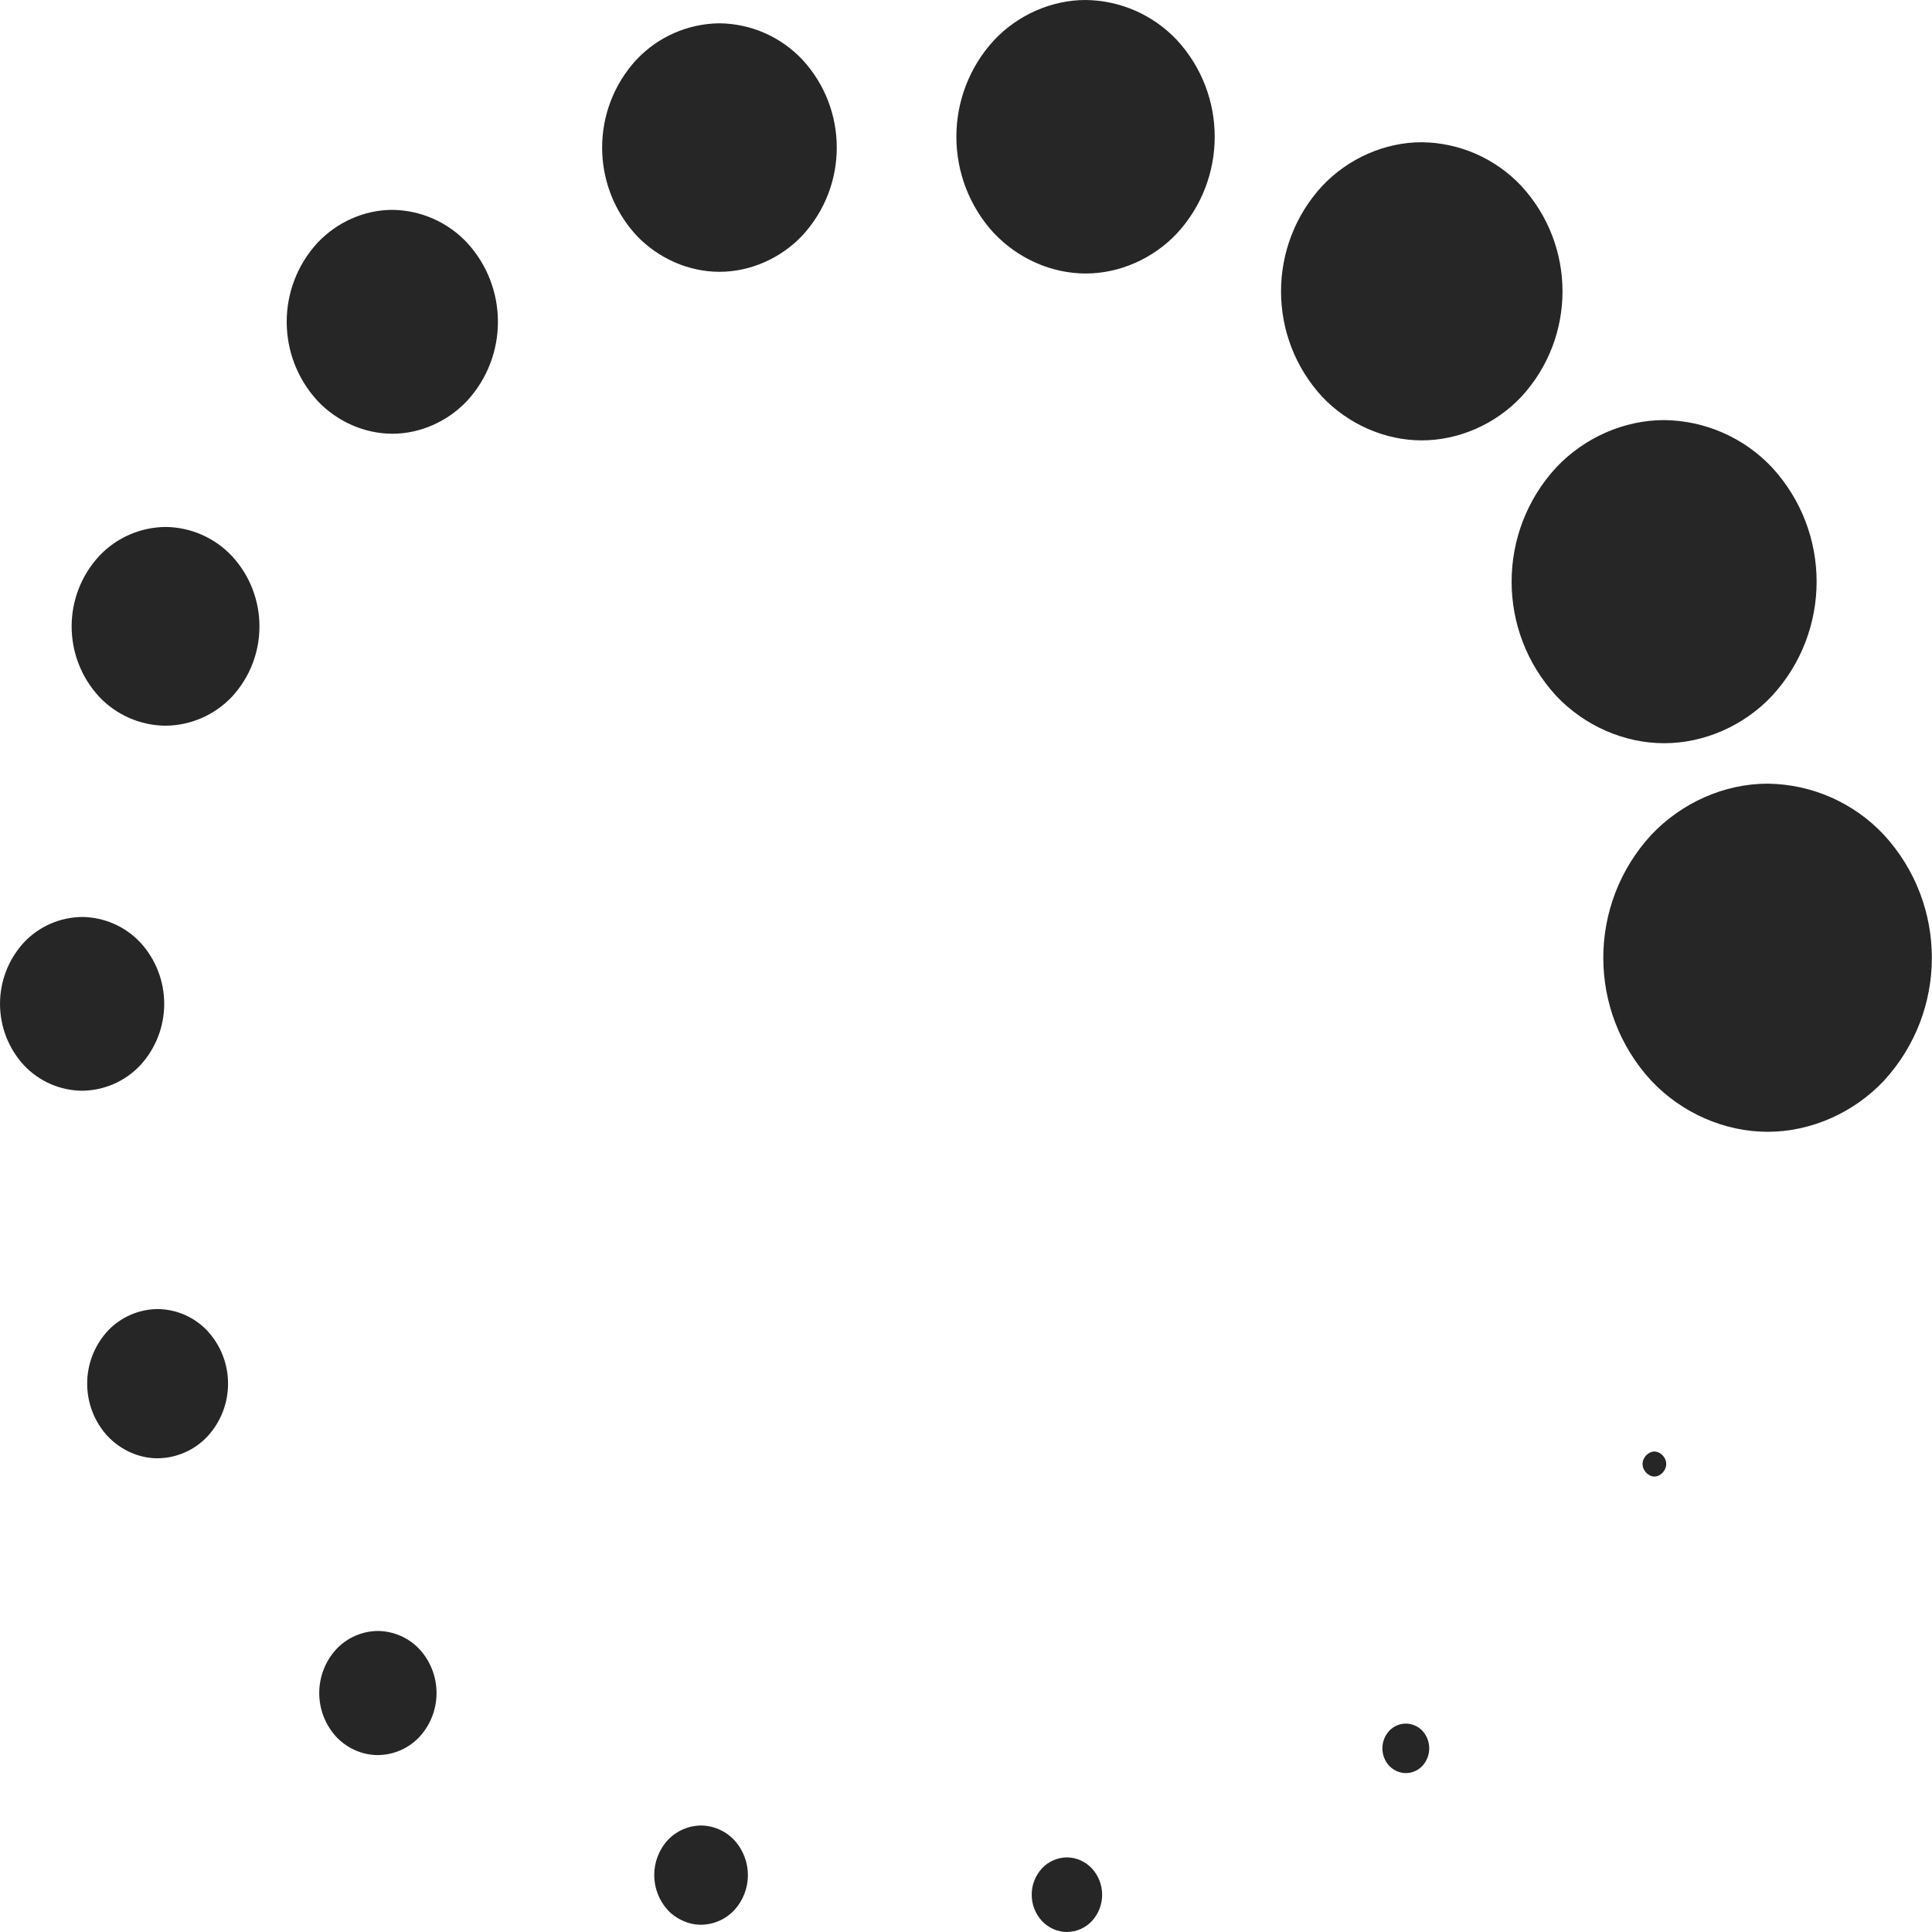
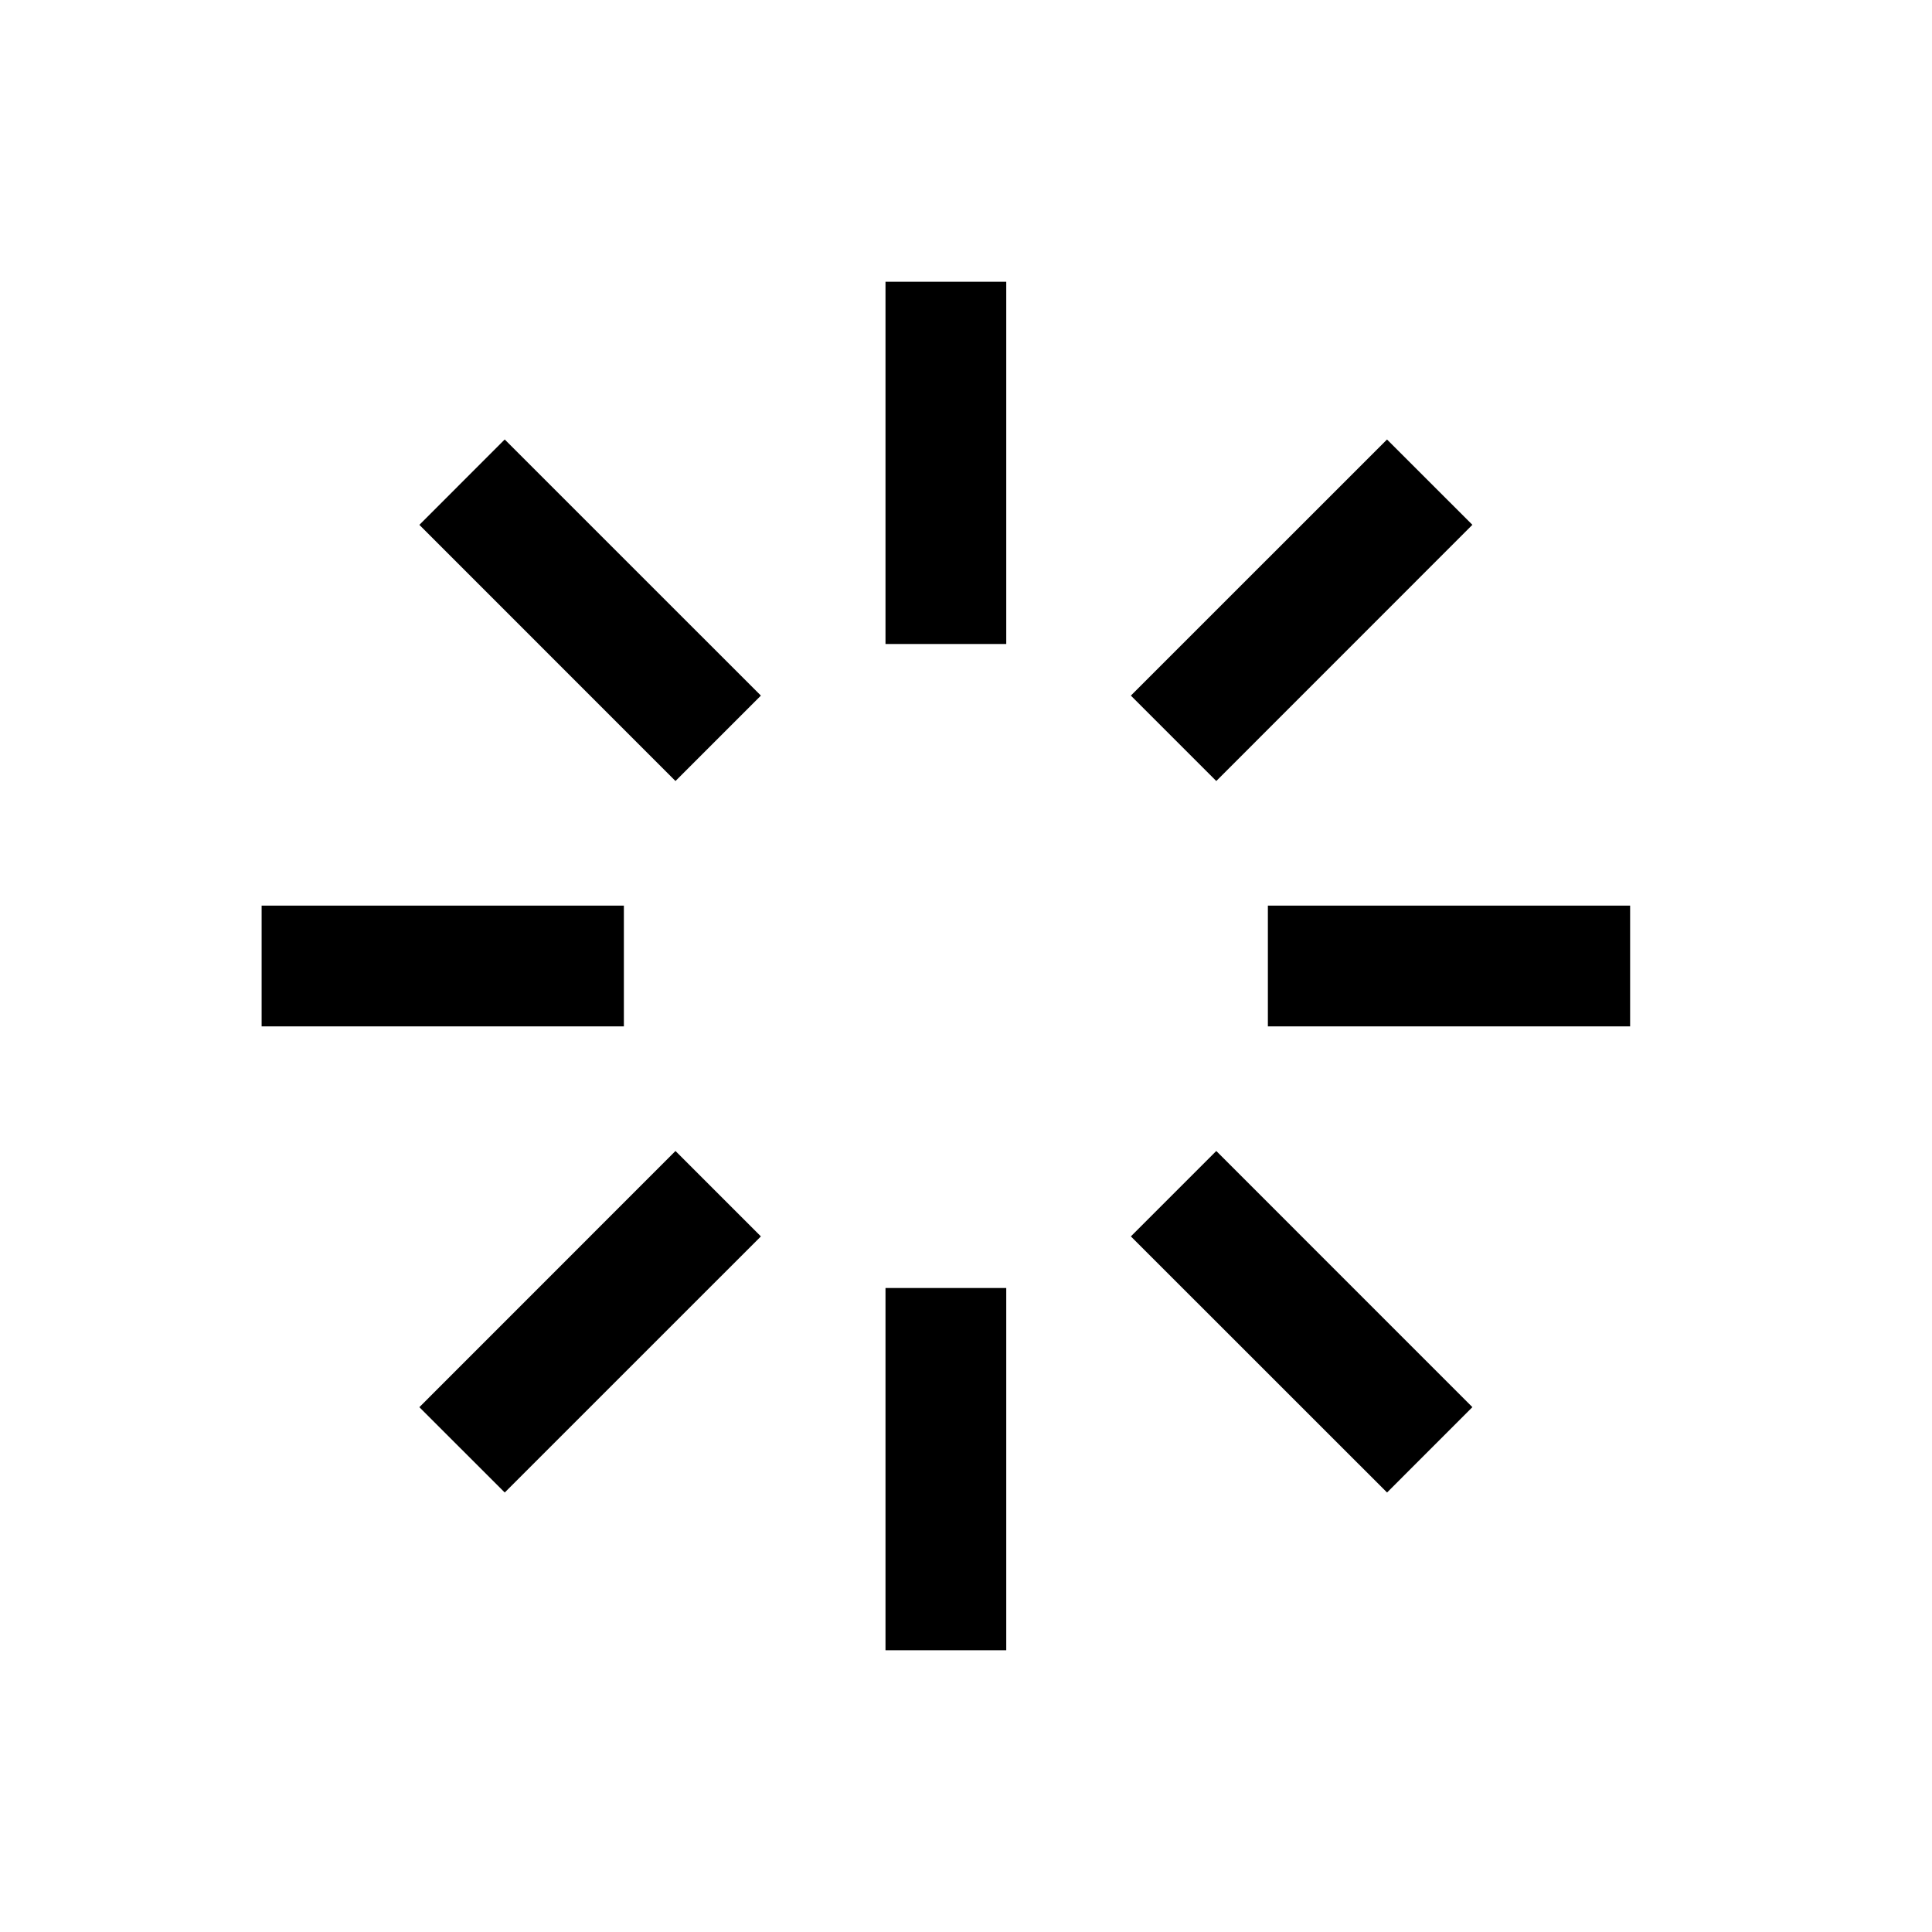
- <svg xmlns="http://www.w3.org/2000/svg" t="1645170678032" class="icon" viewBox="0 0 1024 1024" version="1.1" p-id="5240" width="200" height="200">
+ <svg xmlns="http://www.w3.org/2000/svg" t="1647764883453" class="icon" viewBox="0 0 1024 1024" version="1.1" p-id="8243" width="128" height="128">
  <defs>
    <style type="text/css" />
  </defs>
-   <path d="M876.864 782.592c3.264 0 6.272-3.2 6.272-6.656 0-3.456-3.008-6.592-6.272-6.592-3.264 0-6.272 3.2-6.272 6.592 0 3.456 3.008 6.656 6.272 6.656z m-140.544 153.344c2.304 2.432 5.568 3.84 8.768 3.84a12.16 12.16 0 0 0 8.832-3.84 13.76 13.76 0 0 0 0-18.56 12.224 12.224 0 0 0-8.832-3.84 12.16 12.16 0 0 0-8.768 3.84 13.696 13.696 0 0 0 0 18.56zM552.32 1018.24c3.456 3.648 8.32 5.76 13.184 5.76a18.368 18.368 0 0 0 13.184-5.76 20.608 20.608 0 0 0 0-27.968 18.368 18.368 0 0 0-13.184-5.824 18.368 18.368 0 0 0-13.184 5.76 20.608 20.608 0 0 0 0 28.032z m-198.336-5.76c4.608 4.8 11.072 7.68 17.6 7.68a24.448 24.448 0 0 0 17.536-7.68 27.456 27.456 0 0 0 0-37.248 24.448 24.448 0 0 0-17.536-7.68 24.448 24.448 0 0 0-17.6 7.68 27.52 27.52 0 0 0 0 37.184z m-175.68-91.84c5.76 6.08 13.824 9.6 21.952 9.6a30.592 30.592 0 0 0 22.016-9.6 34.368 34.368 0 0 0 0-46.592 30.592 30.592 0 0 0-22.016-9.6 30.592 30.592 0 0 0-21.952 9.6 34.368 34.368 0 0 0 0 46.592z m-121.152-159.36c6.912 7.36 16.64 11.648 26.368 11.648a36.736 36.736 0 0 0 26.432-11.584 41.28 41.28 0 0 0 0-55.936 36.736 36.736 0 0 0-26.432-11.584 36.8 36.8 0 0 0-26.368 11.52 41.28 41.28 0 0 0 0 56zM12.736 564.672a42.88 42.88 0 0 0 30.784 13.44 42.88 42.88 0 0 0 30.784-13.44 48.128 48.128 0 0 0 0-65.216 42.88 42.88 0 0 0-30.72-13.44 42.88 42.88 0 0 0-30.848 13.44 48.128 48.128 0 0 0 0 65.216z m39.808-195.392a48.96 48.96 0 0 0 35.2 15.36 48.96 48.96 0 0 0 35.2-15.36 54.976 54.976 0 0 0 0-74.56 48.96 48.96 0 0 0-35.2-15.424 48.96 48.96 0 0 0-35.2 15.424 54.976 54.976 0 0 0 0 74.56zM168.32 212.48c10.368 11.008 24.96 17.408 39.68 17.408 14.592 0 29.184-6.4 39.552-17.408a61.888 61.888 0 0 0 0-83.84 55.104 55.104 0 0 0-39.616-17.408c-14.656 0-29.248 6.4-39.616 17.408a61.888 61.888 0 0 0 0 83.84zM337.344 124.8c11.52 12.16 27.712 19.264 43.968 19.264 16.256 0 32.448-7.04 43.968-19.264a68.672 68.672 0 0 0 0-93.184 61.248 61.248 0 0 0-43.968-19.264 61.248 61.248 0 0 0-43.968 19.264 68.736 68.736 0 0 0 0 93.184z m189.632-1.088c12.672 13.44 30.528 21.248 48.448 21.248s35.712-7.808 48.384-21.248a75.584 75.584 0 0 0 0-102.464A67.392 67.392 0 0 0 575.36 0c-17.92 0-35.776 7.808-48.448 21.248a75.584 75.584 0 0 0 0 102.464z m173.824 86.592c13.824 14.592 33.28 23.104 52.736 23.104 19.584 0 39.04-8.512 52.8-23.104a82.432 82.432 0 0 0 0-111.744 73.472 73.472 0 0 0-52.8-23.168c-19.52 0-38.912 8.512-52.736 23.168a82.432 82.432 0 0 0 0 111.744z m124.032 158.528c14.976 15.872 36.032 25.088 57.216 25.088 21.12 0 42.24-9.216 57.152-25.088a89.344 89.344 0 0 0 0-121.088 79.616 79.616 0 0 0-57.152-25.088c-21.184 0-42.24 9.216-57.216 25.088a89.344 89.344 0 0 0 0 121.088z m50.432 204.032c16.128 17.088 38.784 27.008 61.632 27.008 22.784 0 45.44-9.92 61.568-27.008a96.256 96.256 0 0 0 0-130.432 85.76 85.76 0 0 0-61.568-27.072c-22.848 0-45.44 9.984-61.632 27.072a96.192 96.192 0 0 0 0 130.432z" fill="#262626" p-id="5241" />
+   <path d="M533.333 682.667v192h-64v-192h64z m-175.317-72.619l45.269 45.269-135.765 135.744-45.248-45.227 135.744-135.787z m286.635 0l135.744 135.765-45.227 45.248-135.787-135.744 45.269-45.269zM330.667 480v64h-192v-64h192z m533.333 0v64h-192v-64h192z m-128.853-247.061l45.248 45.227-135.744 135.787-45.269-45.269 135.765-135.744z m-467.627 0l135.765 135.744-45.269 45.269-135.744-135.765 45.227-45.248zM533.333 149.333v192h-64V149.333h64z" p-id="8244" />
</svg>
